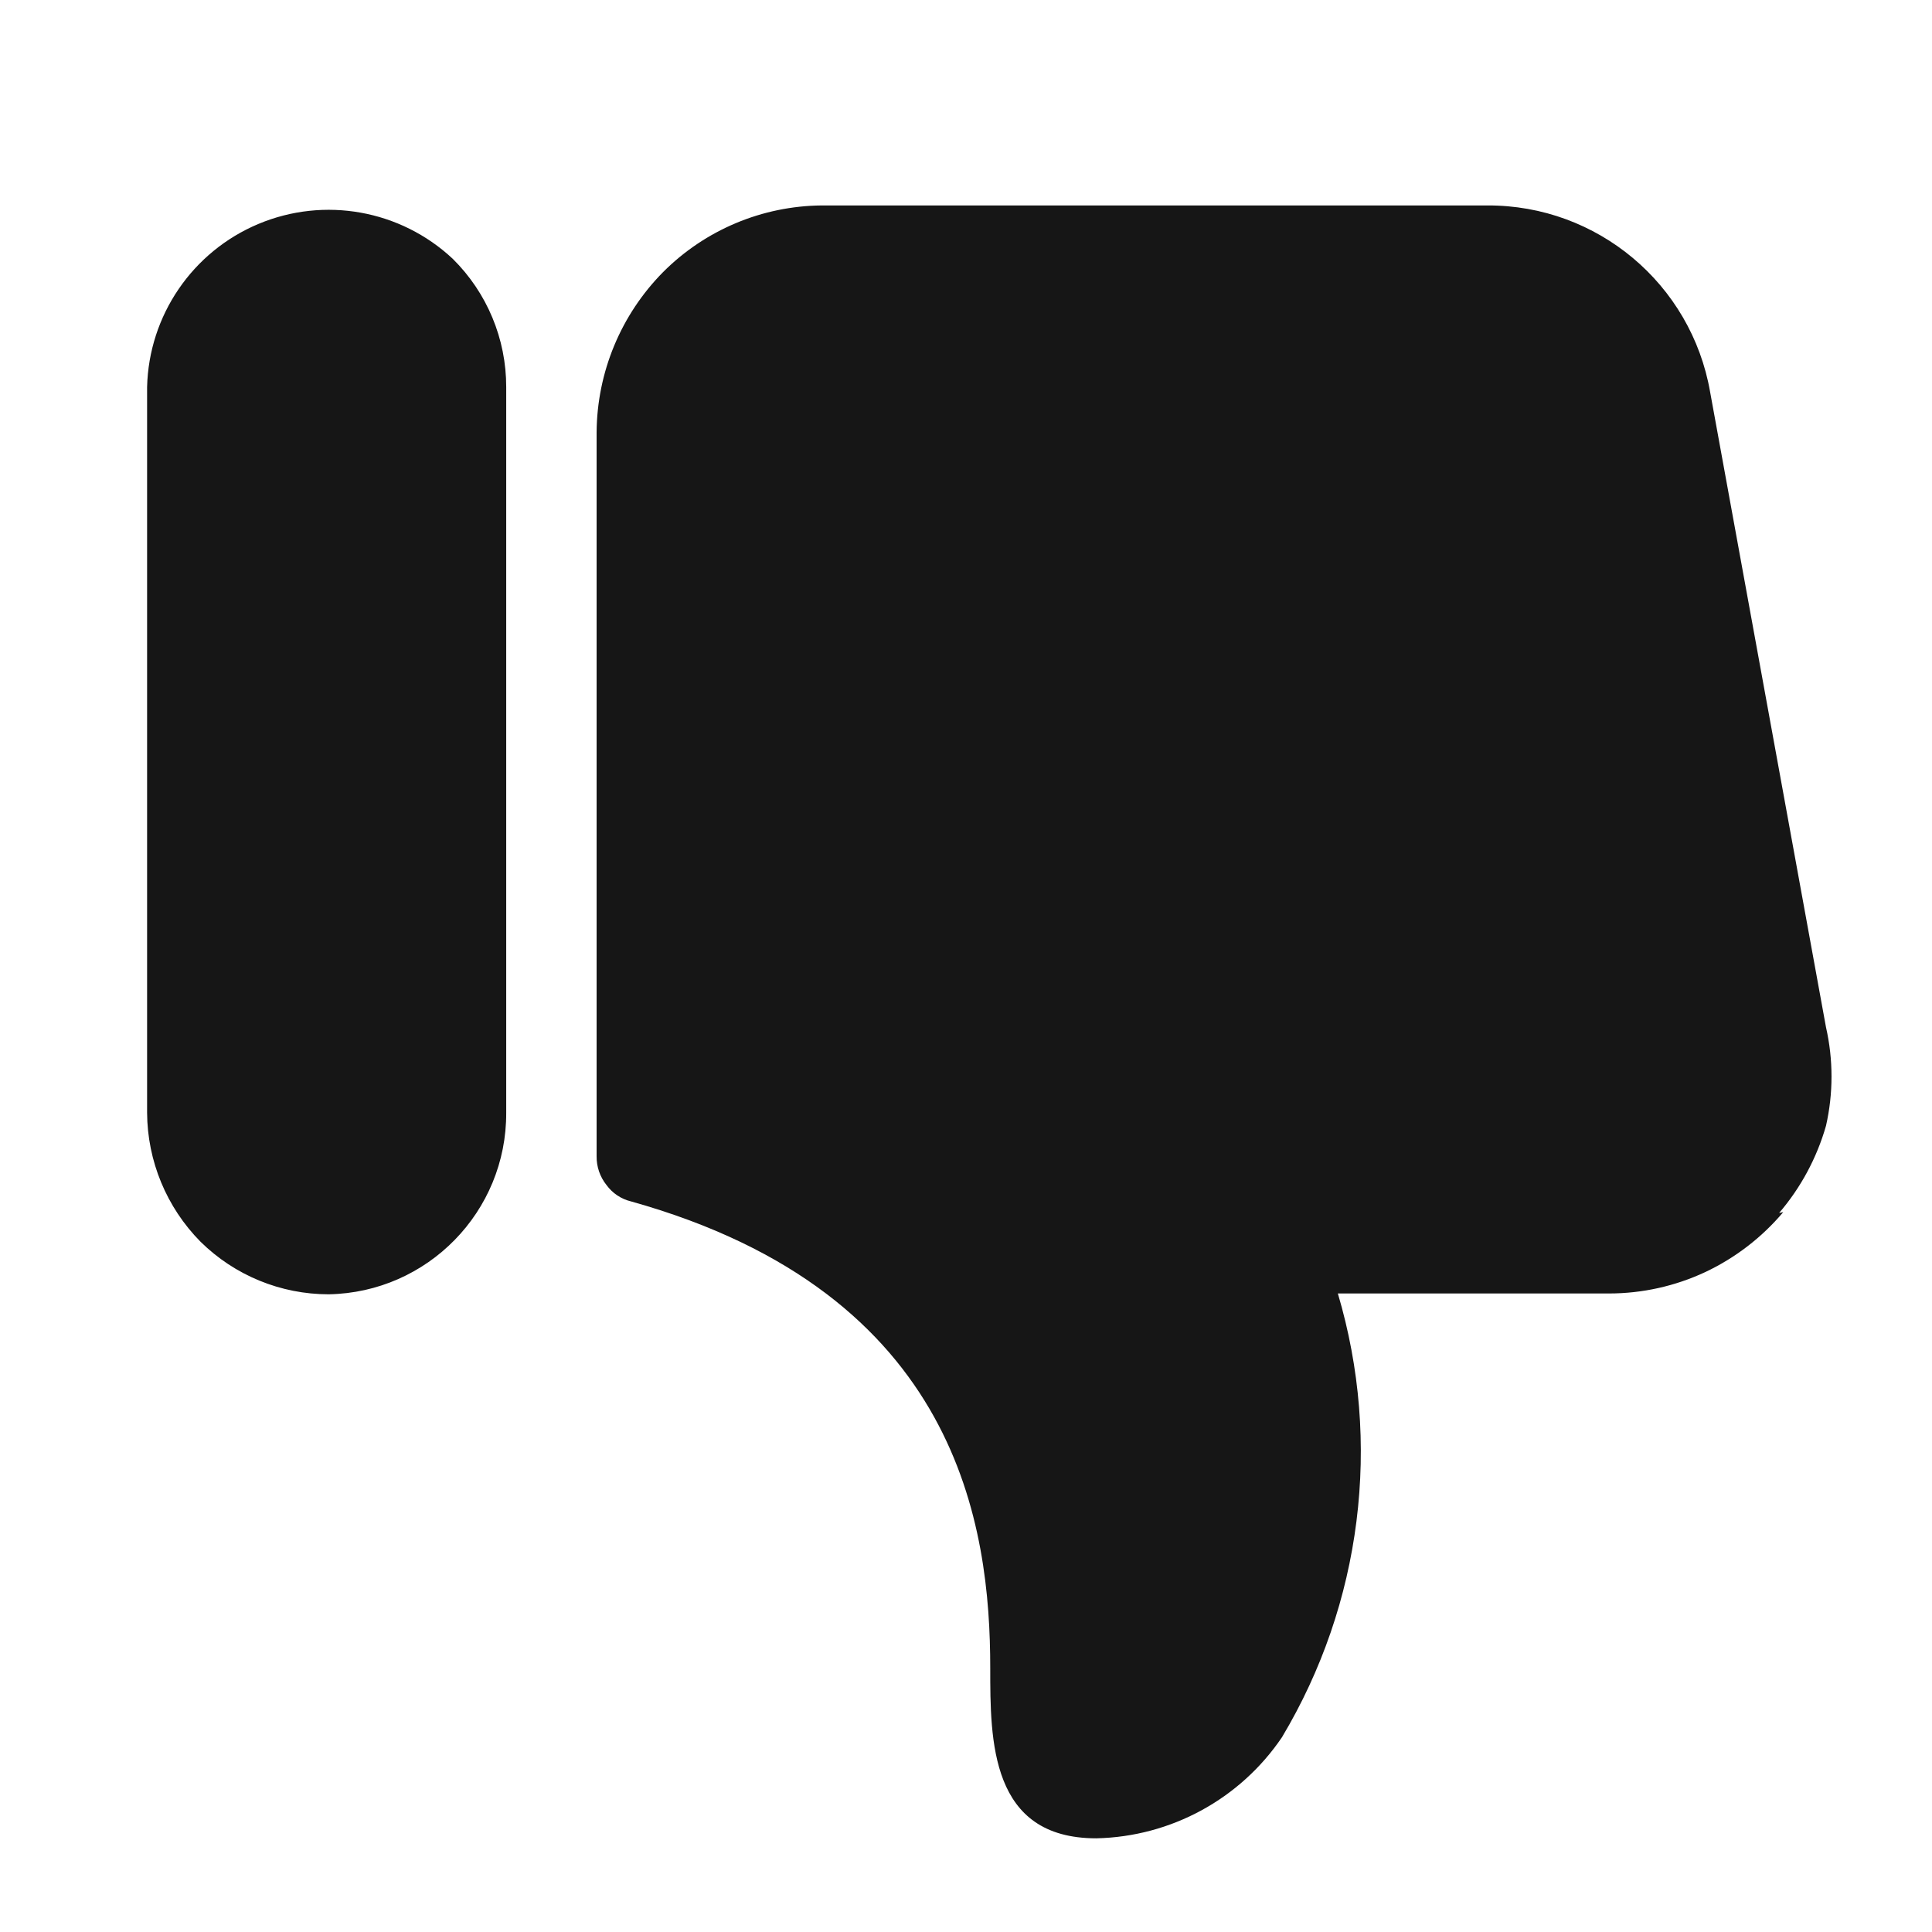
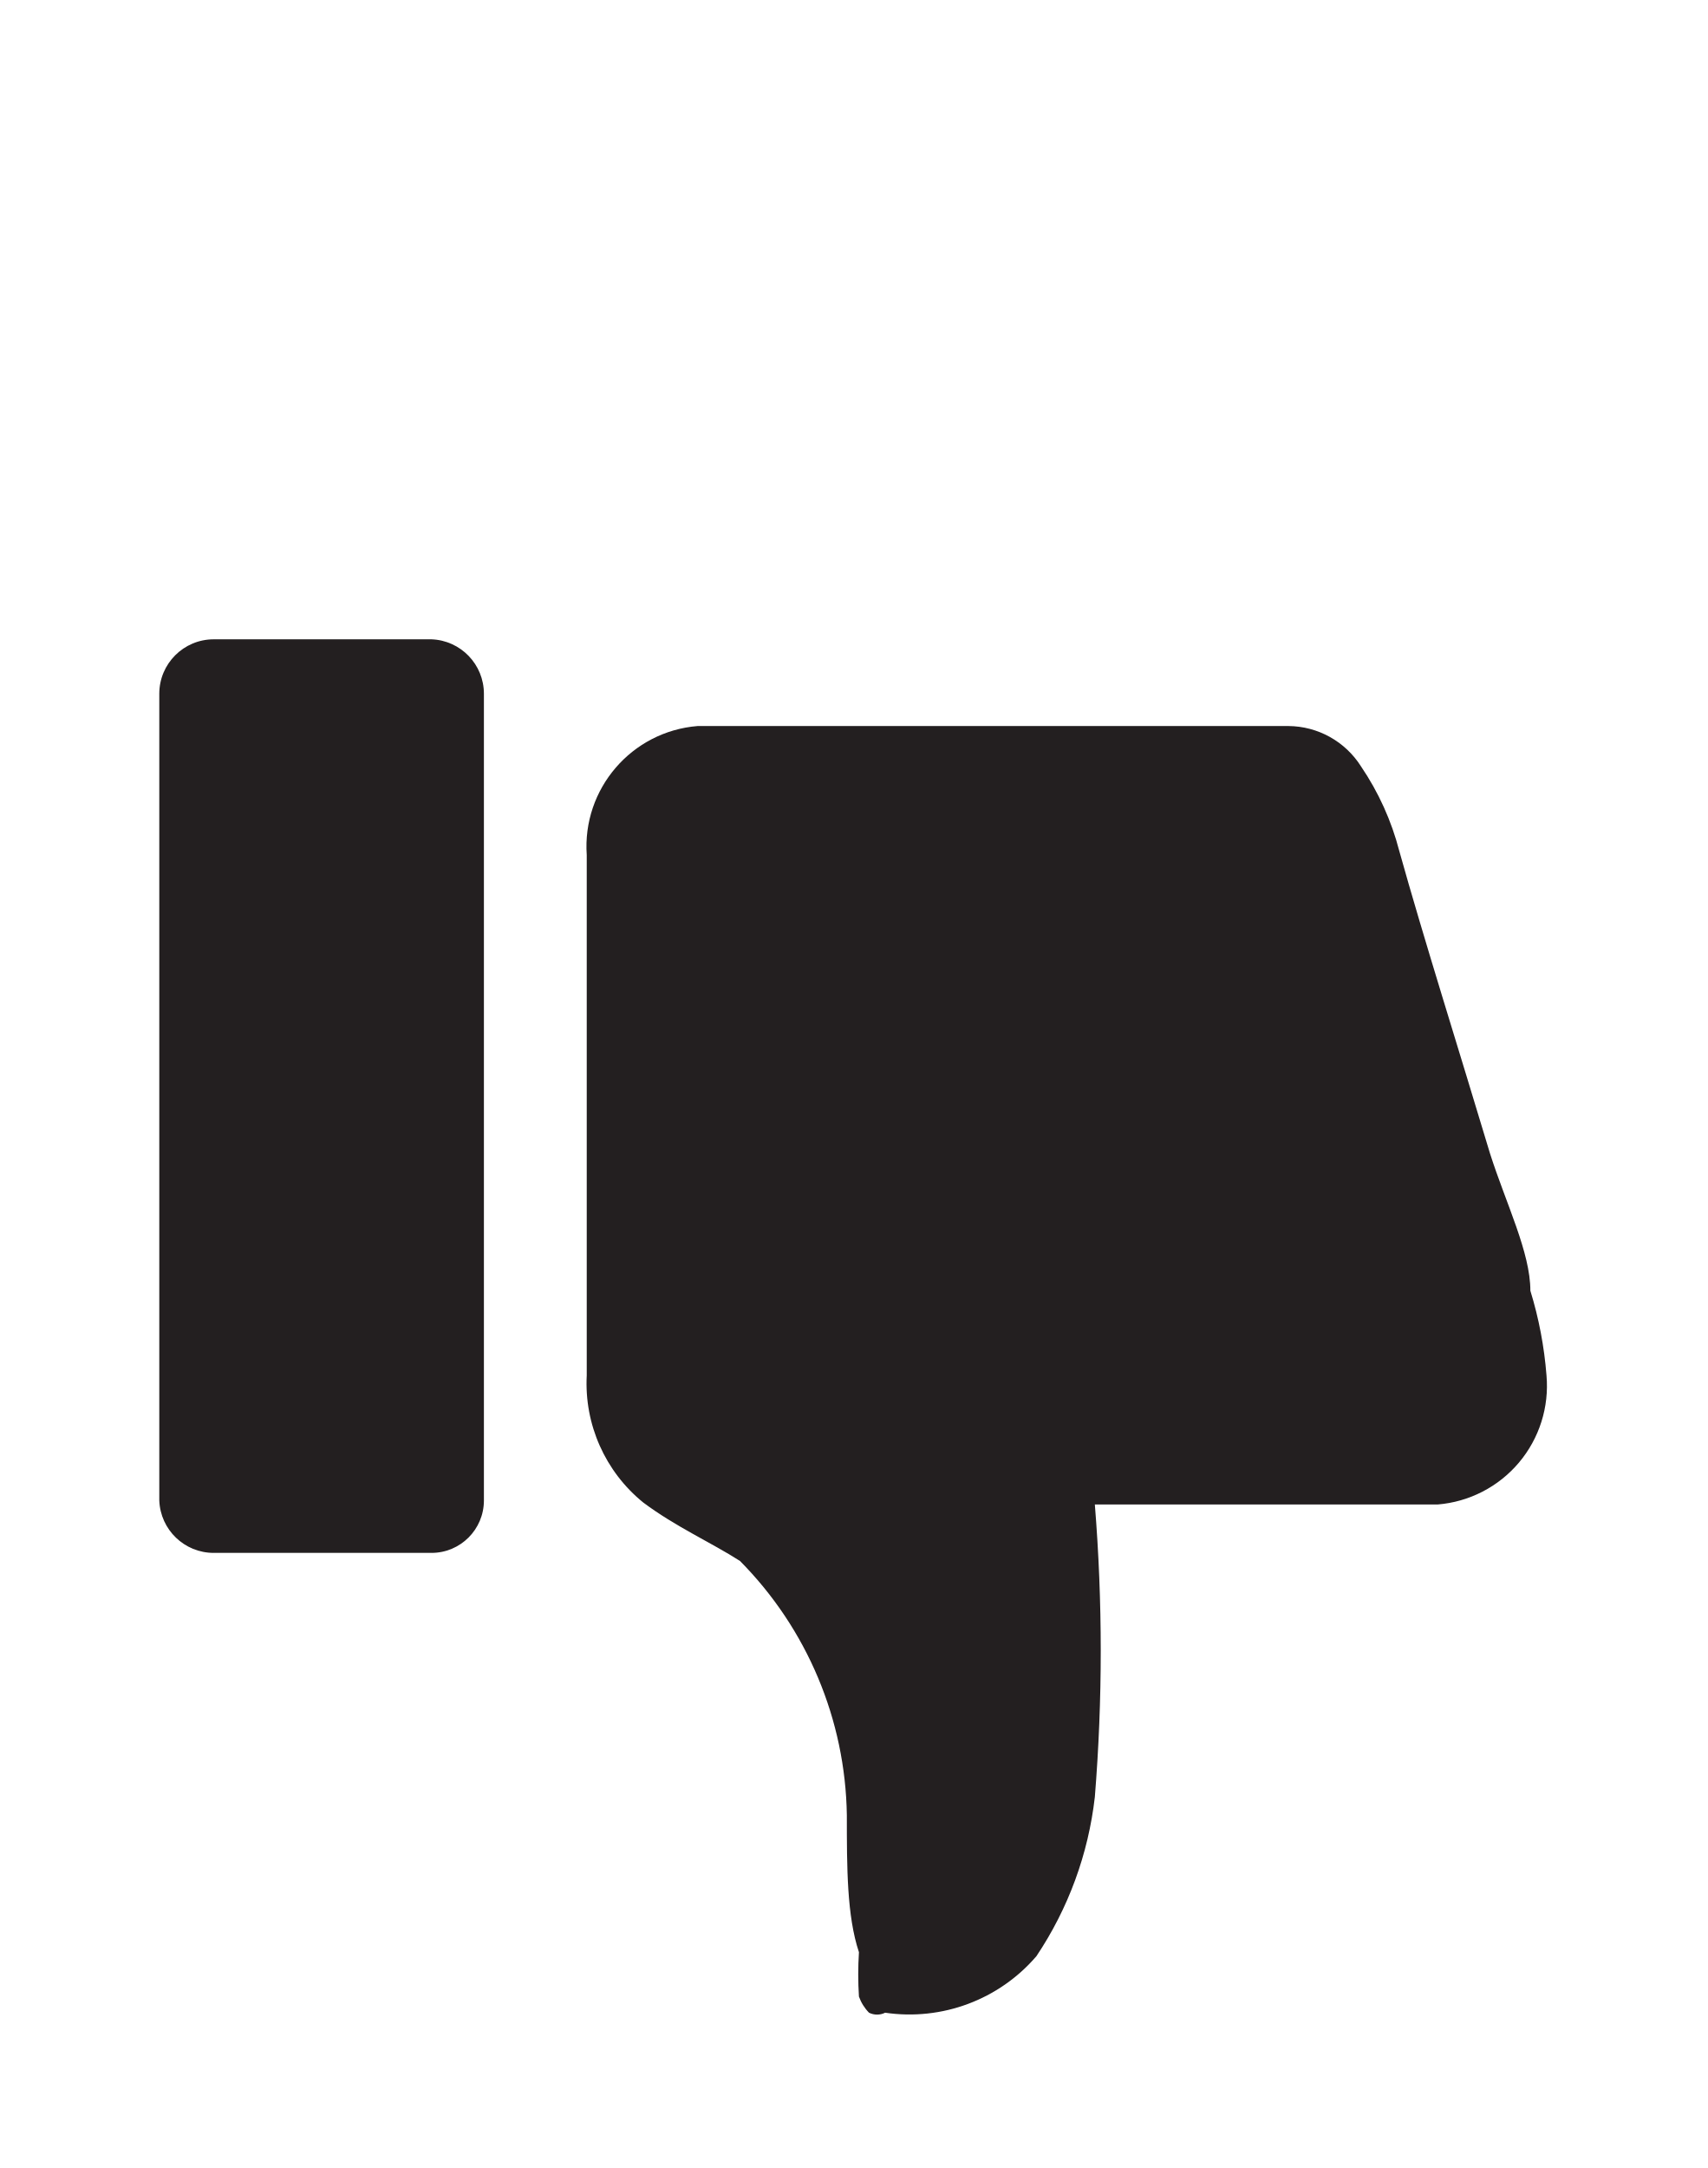
- <svg xmlns="http://www.w3.org/2000/svg" id="Layer_1" data-name="Layer 1" viewBox="0 0 23.51 23.51">
+ <svg xmlns="http://www.w3.org/2000/svg" id="Layer_1" data-name="Layer 1" viewBox="0 0 8.47 10.75">
  <defs>
-     <style>.cls-1{fill:#161616;}</style>
+     <style>.cls-1{fill:#231f20;}</style>
  </defs>
-   <path class="cls-1" d="M4,15.75a2.22,2.22,0,0,1-1.56-.64,2.25,2.25,0,0,1-.65-1.57V4.71A2.21,2.21,0,0,1,5.51,3.15a2.19,2.19,0,0,1,.65,1.56v8.83A2.2,2.2,0,0,1,4,15.75Zm17.7-1a2.81,2.81,0,0,1-.95.73,2.77,2.77,0,0,1-1.17.26H16.28a6.77,6.77,0,0,1-.68,5.4,2.8,2.8,0,0,1-2.26,1.23c-1.29,0-1.29-1.19-1.29-2.07,0-1.71-.37-4.56-4.37-5.68a.52.52,0,0,1-.3-.2.55.55,0,0,1-.12-.35V5.26a2.8,2.8,0,0,1,.81-1.95A2.76,2.76,0,0,1,10,2.5h8.1a2.74,2.74,0,0,1,2.71,2.27l1.41,7.73a2.71,2.71,0,0,1,0,1.2A2.83,2.83,0,0,1,21.65,14.76Z" />
+   <path class="cls-1" d="M5.14,9.7a1.78,1.78,0,0,0,.29-.79,9,9,0,0,0,0-1.45H7.13a.59.59,0,0,0,.54-.64,1.94,1.94,0,0,0-.08-.42c0-.19-.12-.43-.2-.68-.15-.5-.33-1.07-.45-1.5a1.35,1.35,0,0,0-.19-.42.43.43,0,0,0-.36-.2H3.46a.6.6,0,0,0-.55.64V6.82a.76.76,0,0,0,.28.63c.16.12.34.2.48.29A1.83,1.83,0,0,1,4.2,9c0,.26,0,.5.06.68a1.74,1.74,0,0,0,0,.22.22.22,0,0,0,.05.08.09.09,0,0,0,.08,0A.83.83,0,0,0,5.14,9.7Zm-3-2h0a.26.26,0,0,0,.26-.26v-4h0a.27.27,0,0,0-.26-.27H1.06a.27.27,0,0,0-.27.27v4h0a.27.27,0,0,0,.27.26Z" />
</svg>
